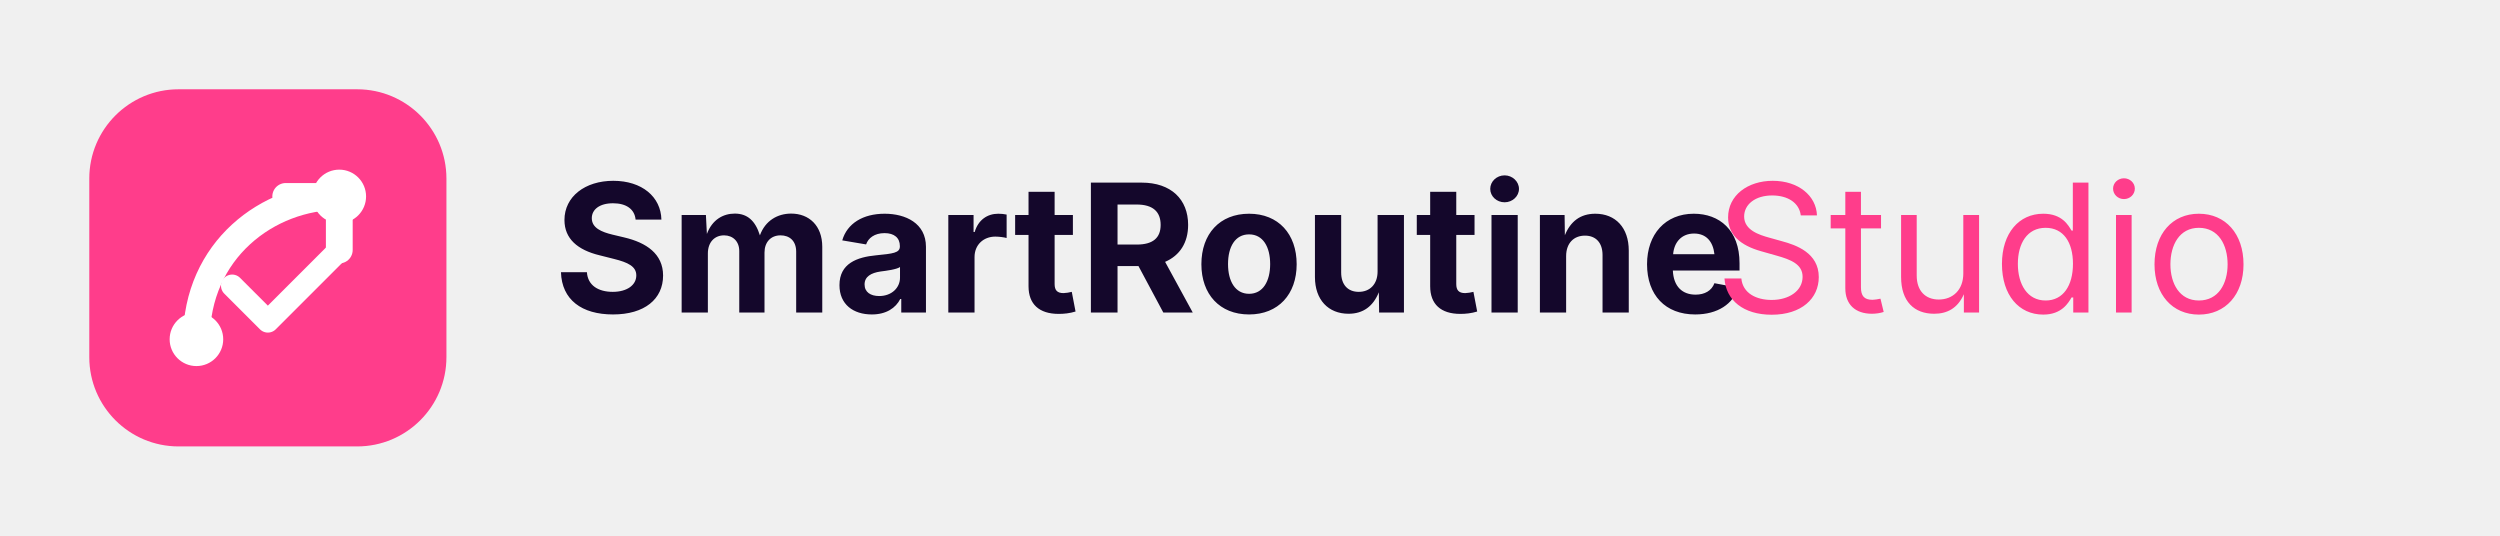
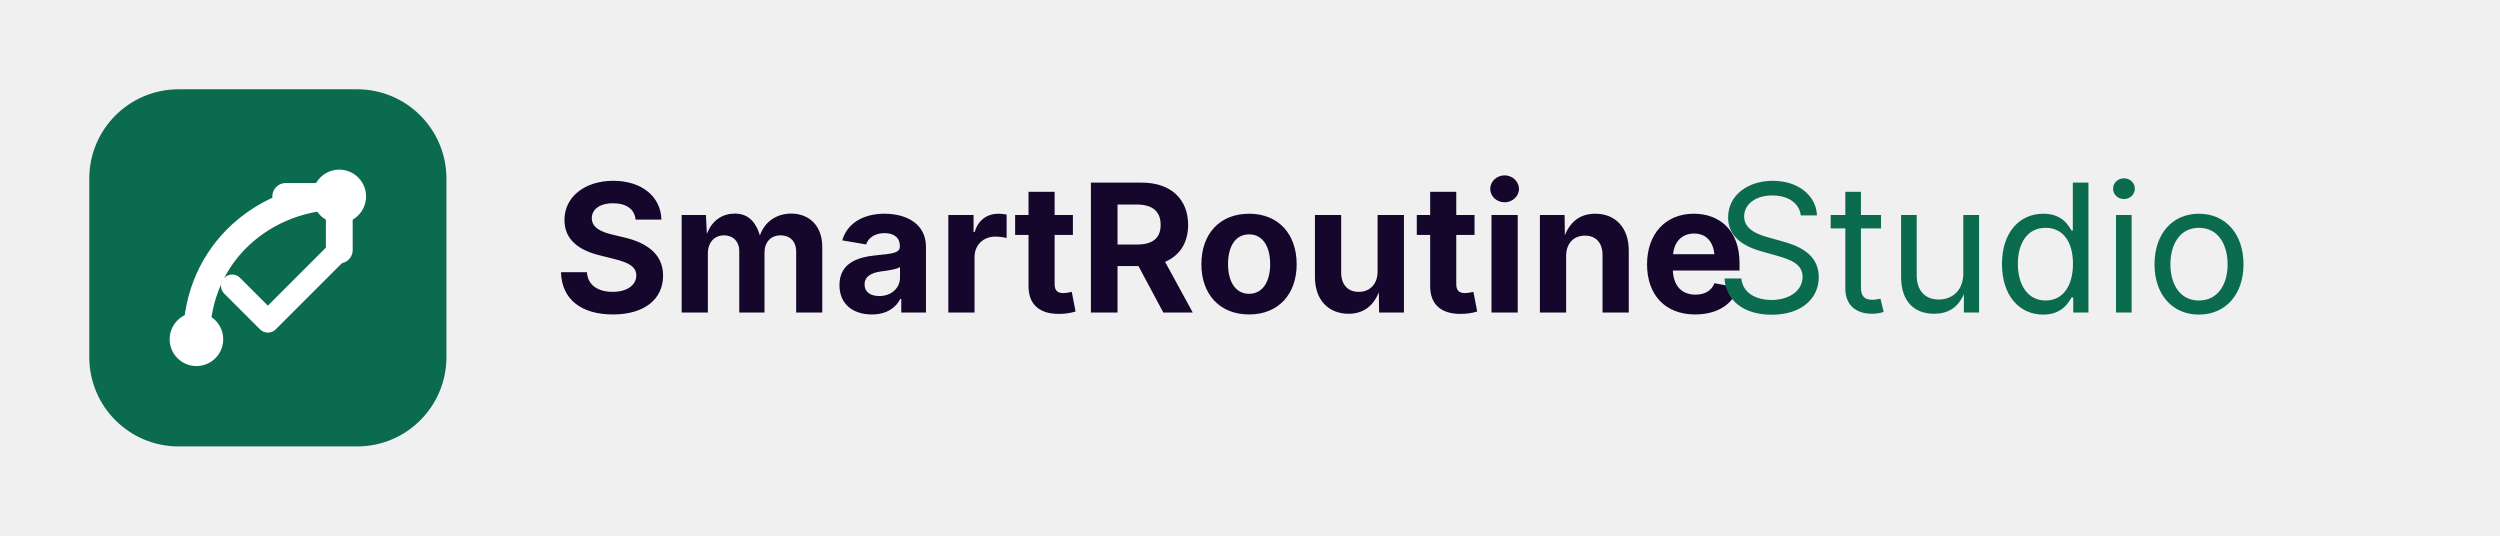
<svg xmlns="http://www.w3.org/2000/svg" viewBox="0 0 280 60" width="280" height="60">
  <defs>
    <linearGradient id="srGrad" x1="0%" y1="0%" x2="100%" y2="100%">
-       <stop offset="0%" stop-color="#FF3D8B" />
-       <stop offset="100%" stop-color="#FF3D8B" />
+       <stop offset="0%" stop-color="#0B6B4F" />
+       <stop offset="100%" stop-color="#0B6B4F" />
    </linearGradient>
  </defs>
  <g transform="translate(10, 10)">
    <rect x="0" y="0" width="40" height="40" rx="10" fill="url(#srGrad)" />
    <path d="M 12 28 C 12 18, 20 12, 28 12 M 28 12 L 22 12 M 28 12 L 28 18" stroke="#FFFFFF" stroke-width="3" stroke-linecap="round" stroke-linejoin="round" fill="none" />
    <circle cx="12" cy="28" r="3" fill="#FFFFFF" />
    <circle cx="28" cy="12" r="3" fill="#FFFFFF" />
    <path d="M 16 22 L 20 26 L 28 18" stroke="#FFFFFF" stroke-width="2.5" stroke-linecap="round" stroke-linejoin="round" fill="none" />
  </g>
  <text x="62" y="35" font-family="'Inter', -apple-system, sans-serif" font-weight="700" font-size="20" fill="#14072B">SmartRoutine</text>
-   <text x="192" y="35" font-family="'Inter', -apple-system, sans-serif" font-weight="400" font-size="20" fill="#FF3D8B">Studio</text>
+   <text x="192" y="35" font-family="'Inter', -apple-system, sans-serif" font-weight="400" font-size="20" fill="#0B6B4F">Studio</text>
</svg>
